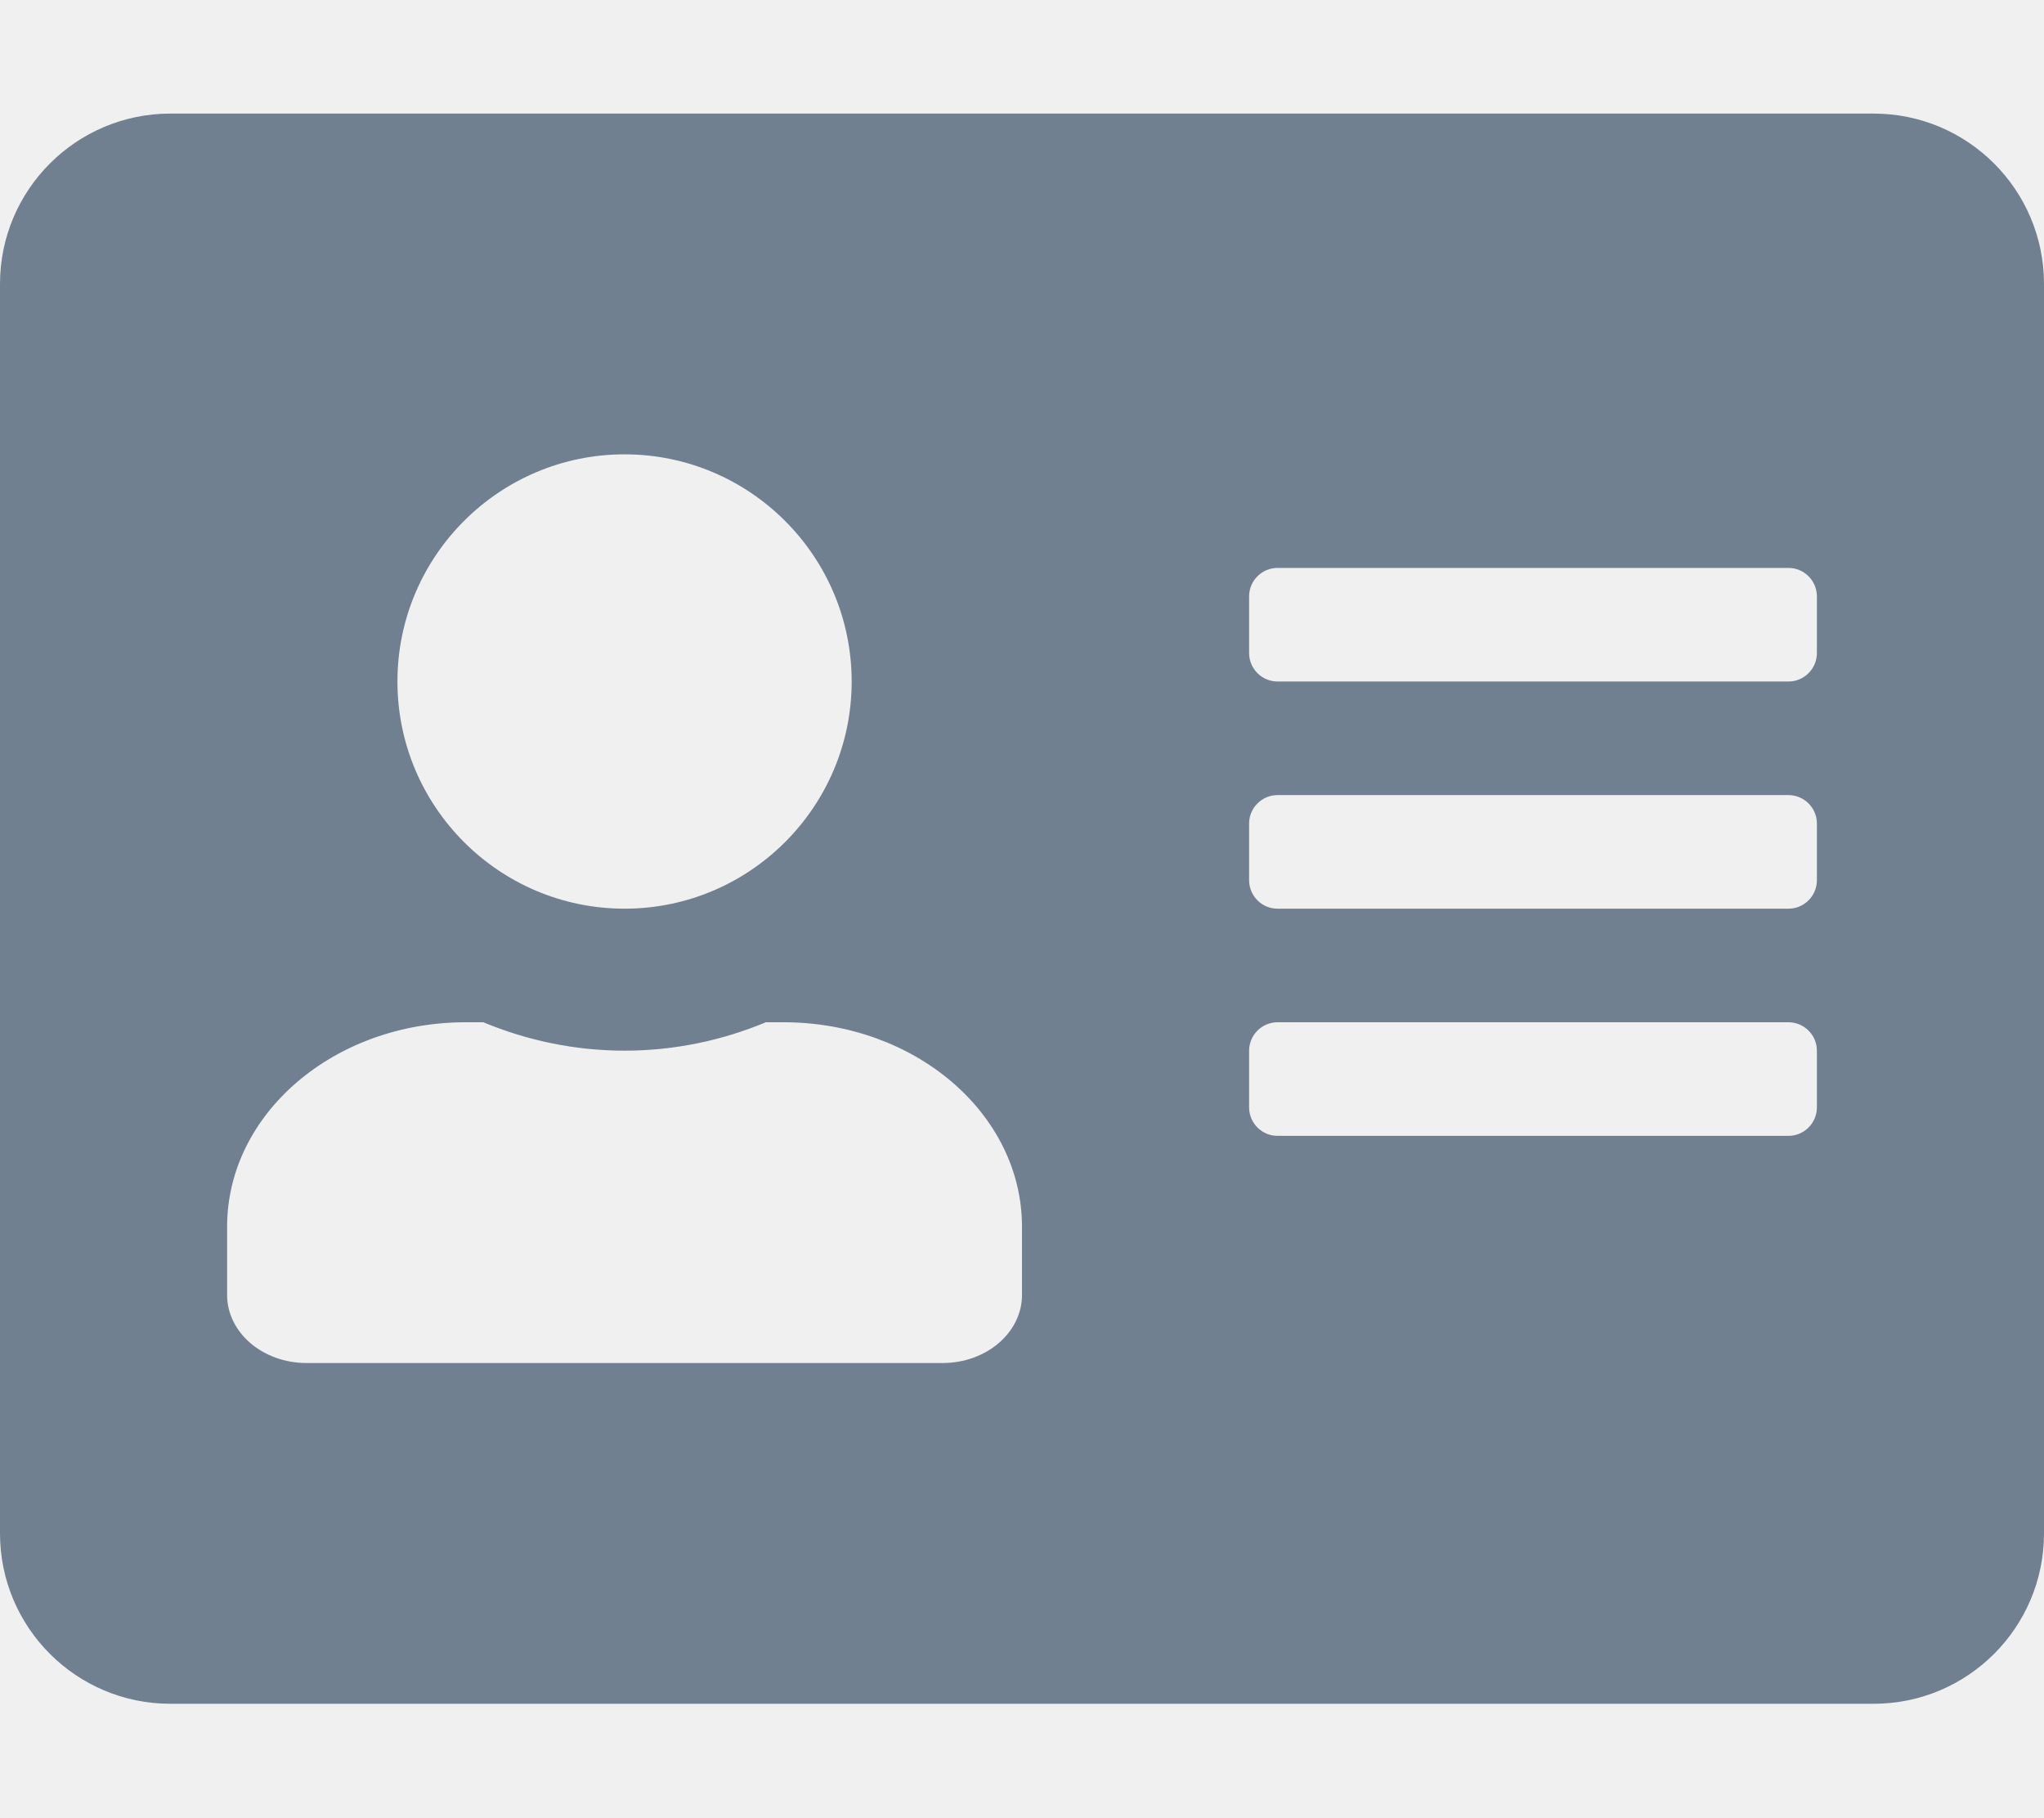
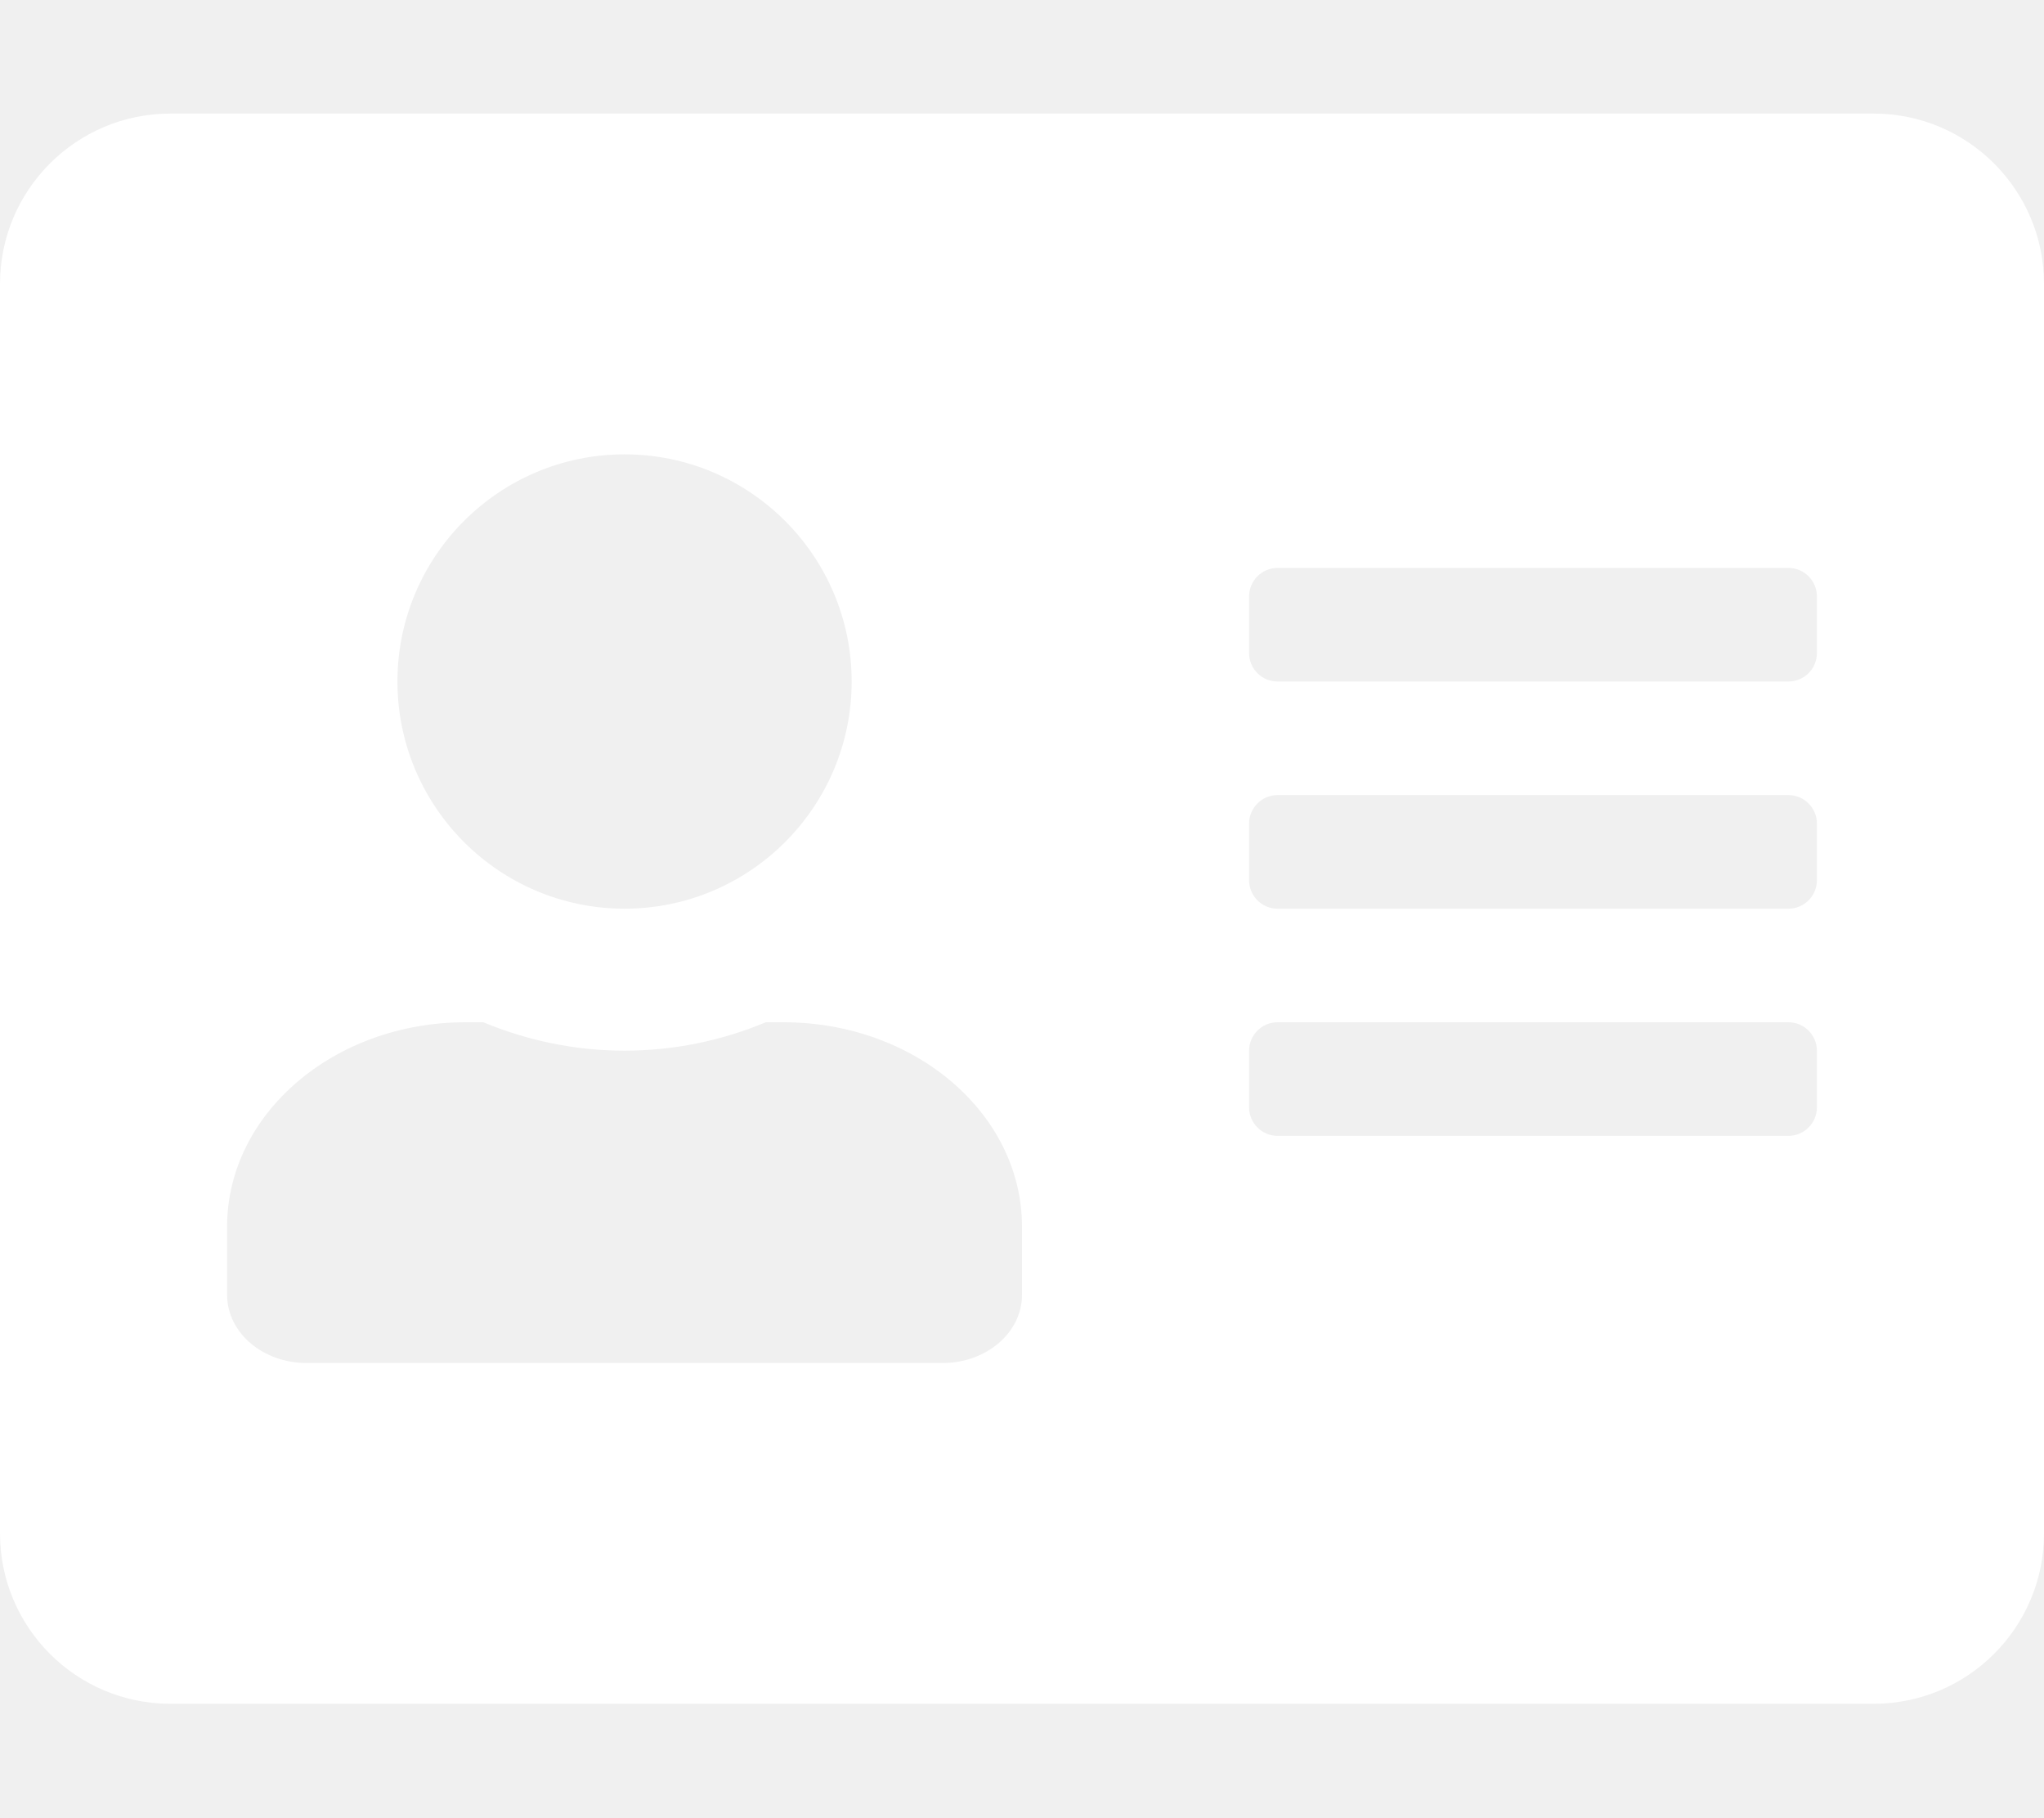
<svg xmlns="http://www.w3.org/2000/svg" aria-hidden="true" focusable="false" data-prefix="fas" data-icon="address-card" class="svg-inline--fa fa-address-card fa-w-18" role="img" viewBox="0 0 576 512">
-   <path fill="#708090" d="M528 32H48C21.5 32 0 53.5 0 80v352c0 26.5 21.5 48 48 48h480c26.5 0 48-21.5 48-48V80c0-26.5-21.5-48-48-48zm-352 96c35.3 0 64 28.7 64 64s-28.7 64-64 64-64-28.7-64-64 28.7-64 64-64zm112 236.8c0 10.6-10 19.2-22.4 19.2H86.4C74 384 64 375.4 64 364.8v-19.2c0-31.8 30.1-57.6 67.2-57.6h5c12.3 5.1 25.7 8 39.8 8s27.6-2.9 39.8-8h5c37.1 0 67.2 25.8 67.2 57.6v19.2zM512 312c0 4.4-3.6 8-8 8H360c-4.4 0-8-3.6-8-8v-16c0-4.4 3.6-8 8-8h144c4.4 0 8 3.6 8 8v16zm0-64c0 4.4-3.6 8-8 8H360c-4.4 0-8-3.6-8-8v-16c0-4.4 3.6-8 8-8h144c4.4 0 8 3.6 8 8v16zm0-64c0 4.4-3.6 8-8 8H360c-4.4 0-8-3.6-8-8v-16c0-4.4 3.6-8 8-8h144c4.4 0 8 3.6 8 8v16z" />
+   <path fill="#FFFFFF" d="M528 32H48C21.5 32 0 53.5 0 80v352c0 26.5 21.5 48 48 48h480c26.5 0 48-21.5 48-48V80c0-26.5-21.5-48-48-48zm-352 96c35.3 0 64 28.7 64 64s-28.7 64-64 64-64-28.7-64-64 28.7-64 64-64zm112 236.8c0 10.6-10 19.2-22.4 19.2H86.4C74 384 64 375.4 64 364.8v-19.2c0-31.8 30.1-57.6 67.2-57.6h5c12.3 5.1 25.7 8 39.8 8s27.6-2.9 39.8-8h5c37.1 0 67.2 25.8 67.2 57.6v19.2zM512 312c0 4.4-3.6 8-8 8H360c-4.4 0-8-3.6-8-8v-16c0-4.4 3.6-8 8-8h144c4.4 0 8 3.6 8 8v16zm0-64c0 4.4-3.6 8-8 8H360c-4.4 0-8-3.6-8-8v-16c0-4.4 3.6-8 8-8h144c4.4 0 8 3.6 8 8v16zm0-64c0 4.4-3.6 8-8 8H360c-4.4 0-8-3.6-8-8v-16c0-4.4 3.6-8 8-8h144c4.4 0 8 3.6 8 8v16z" />
</svg>
